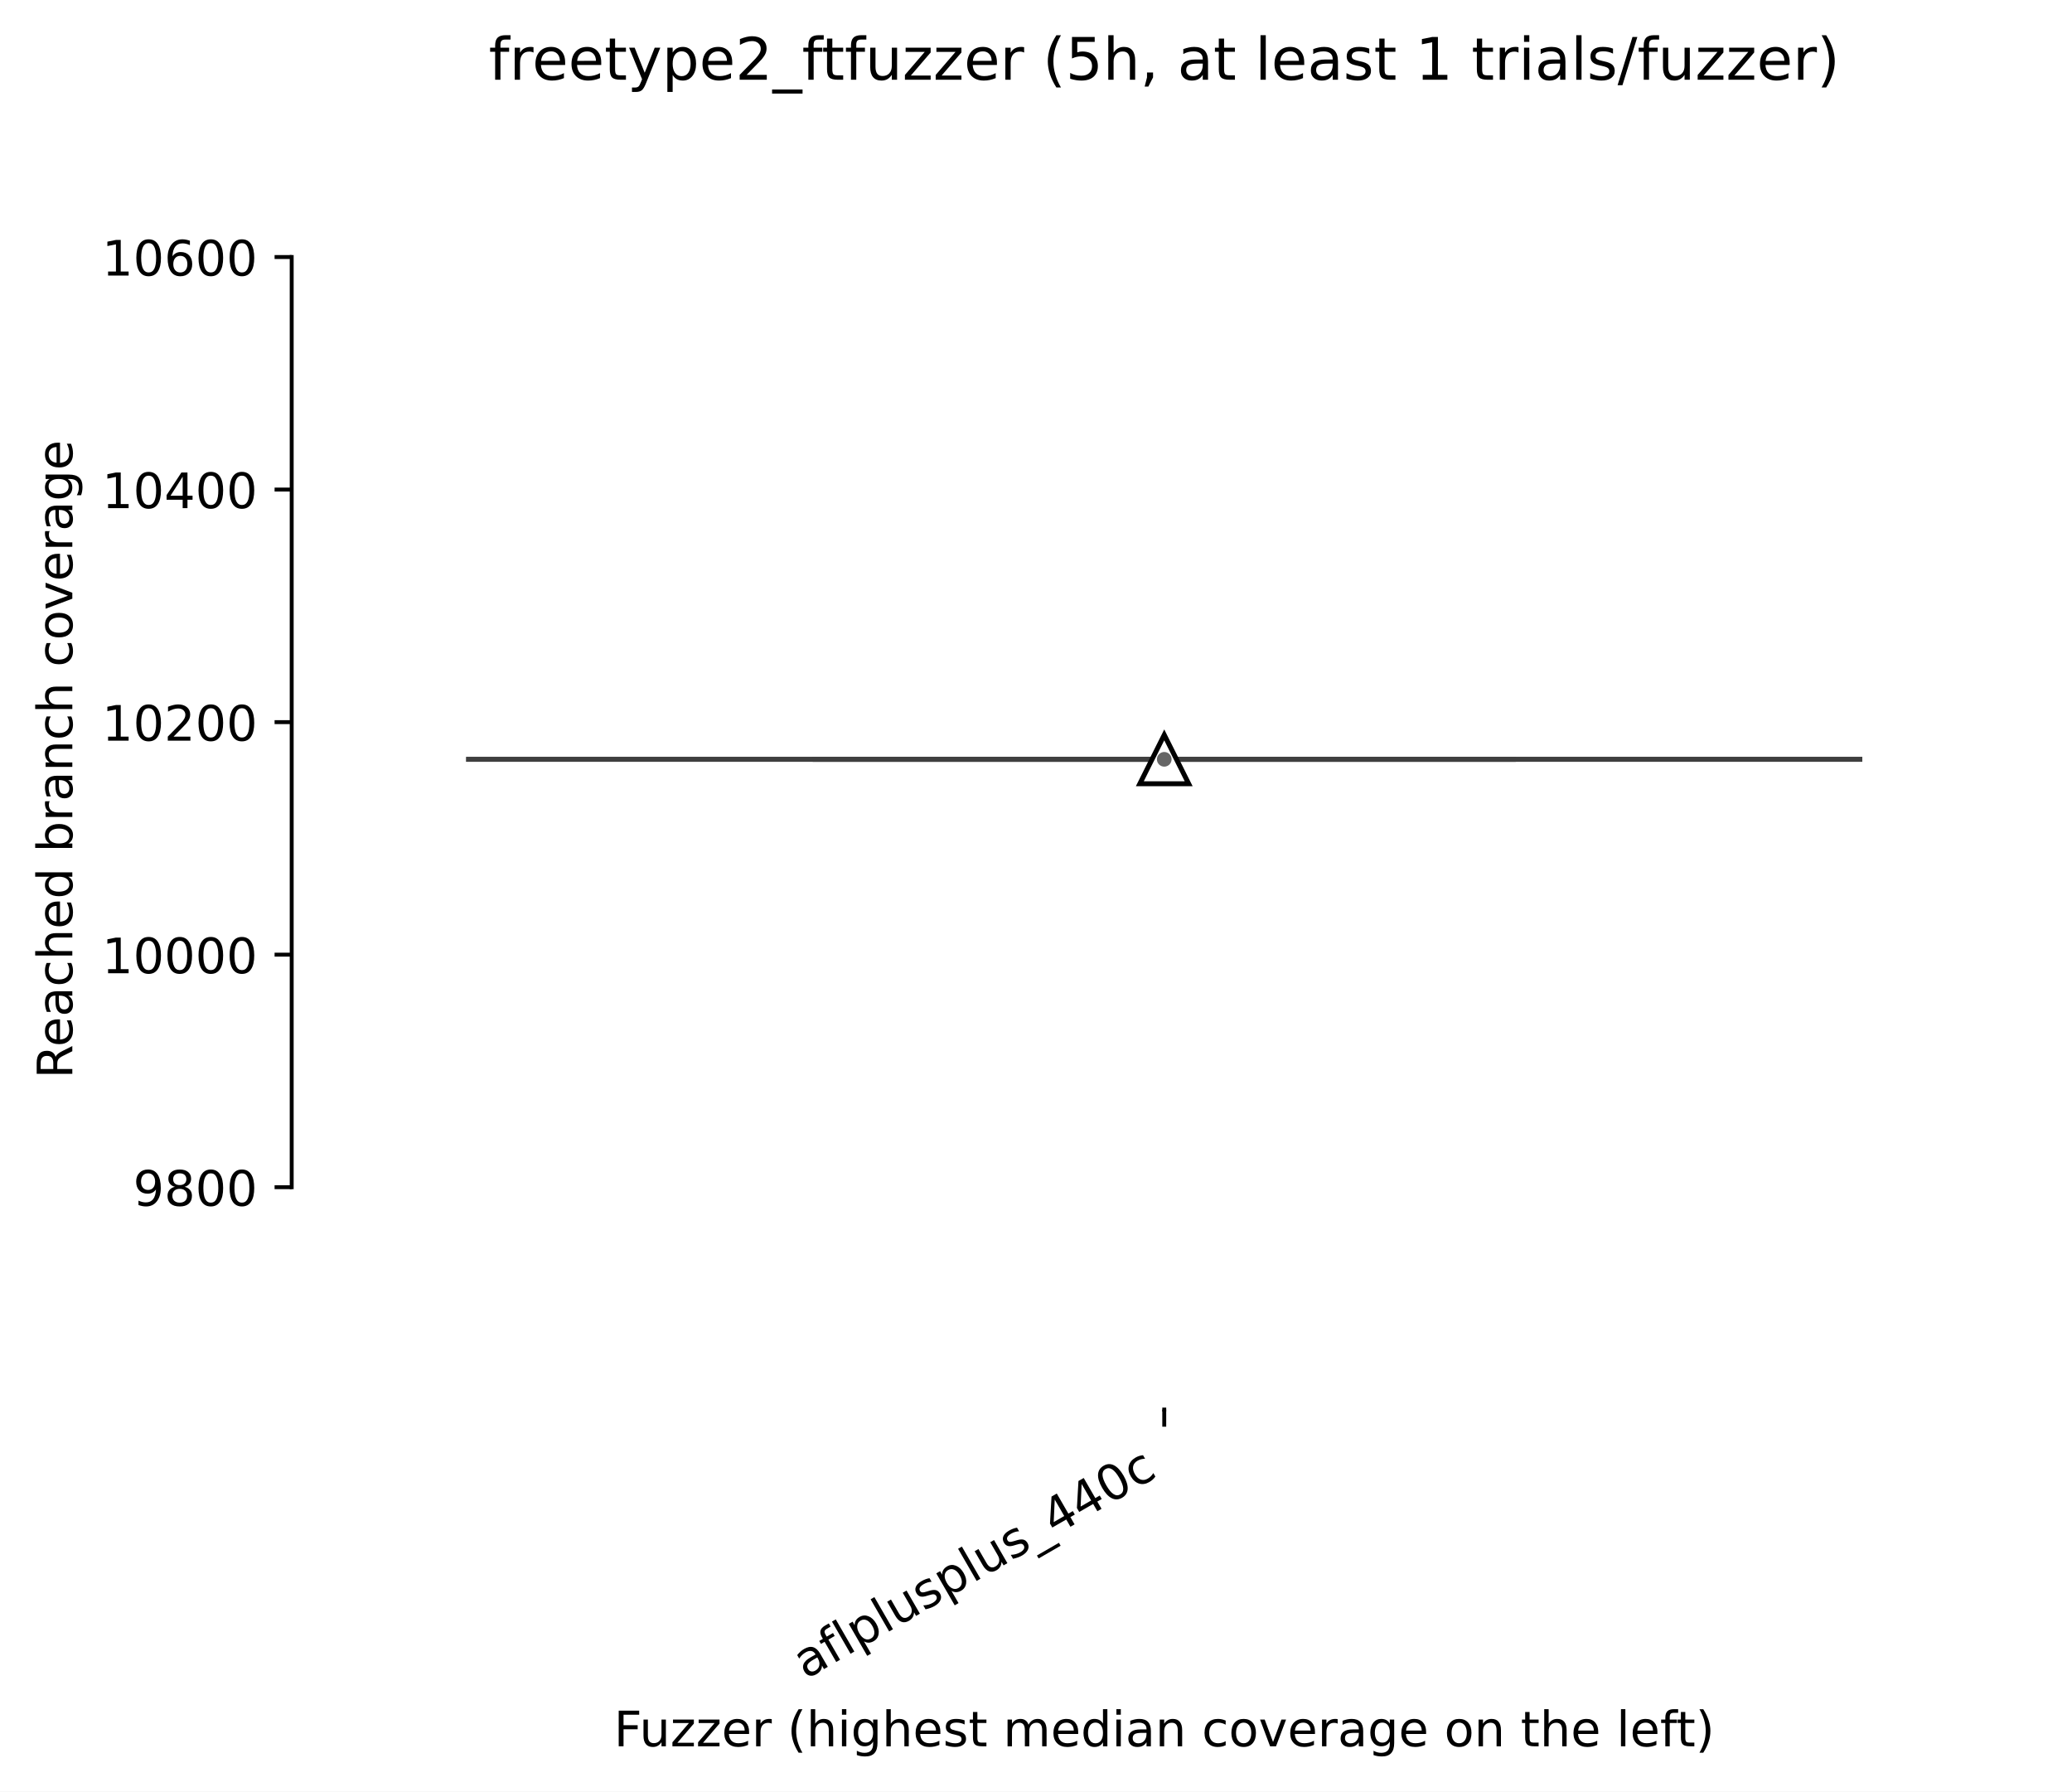
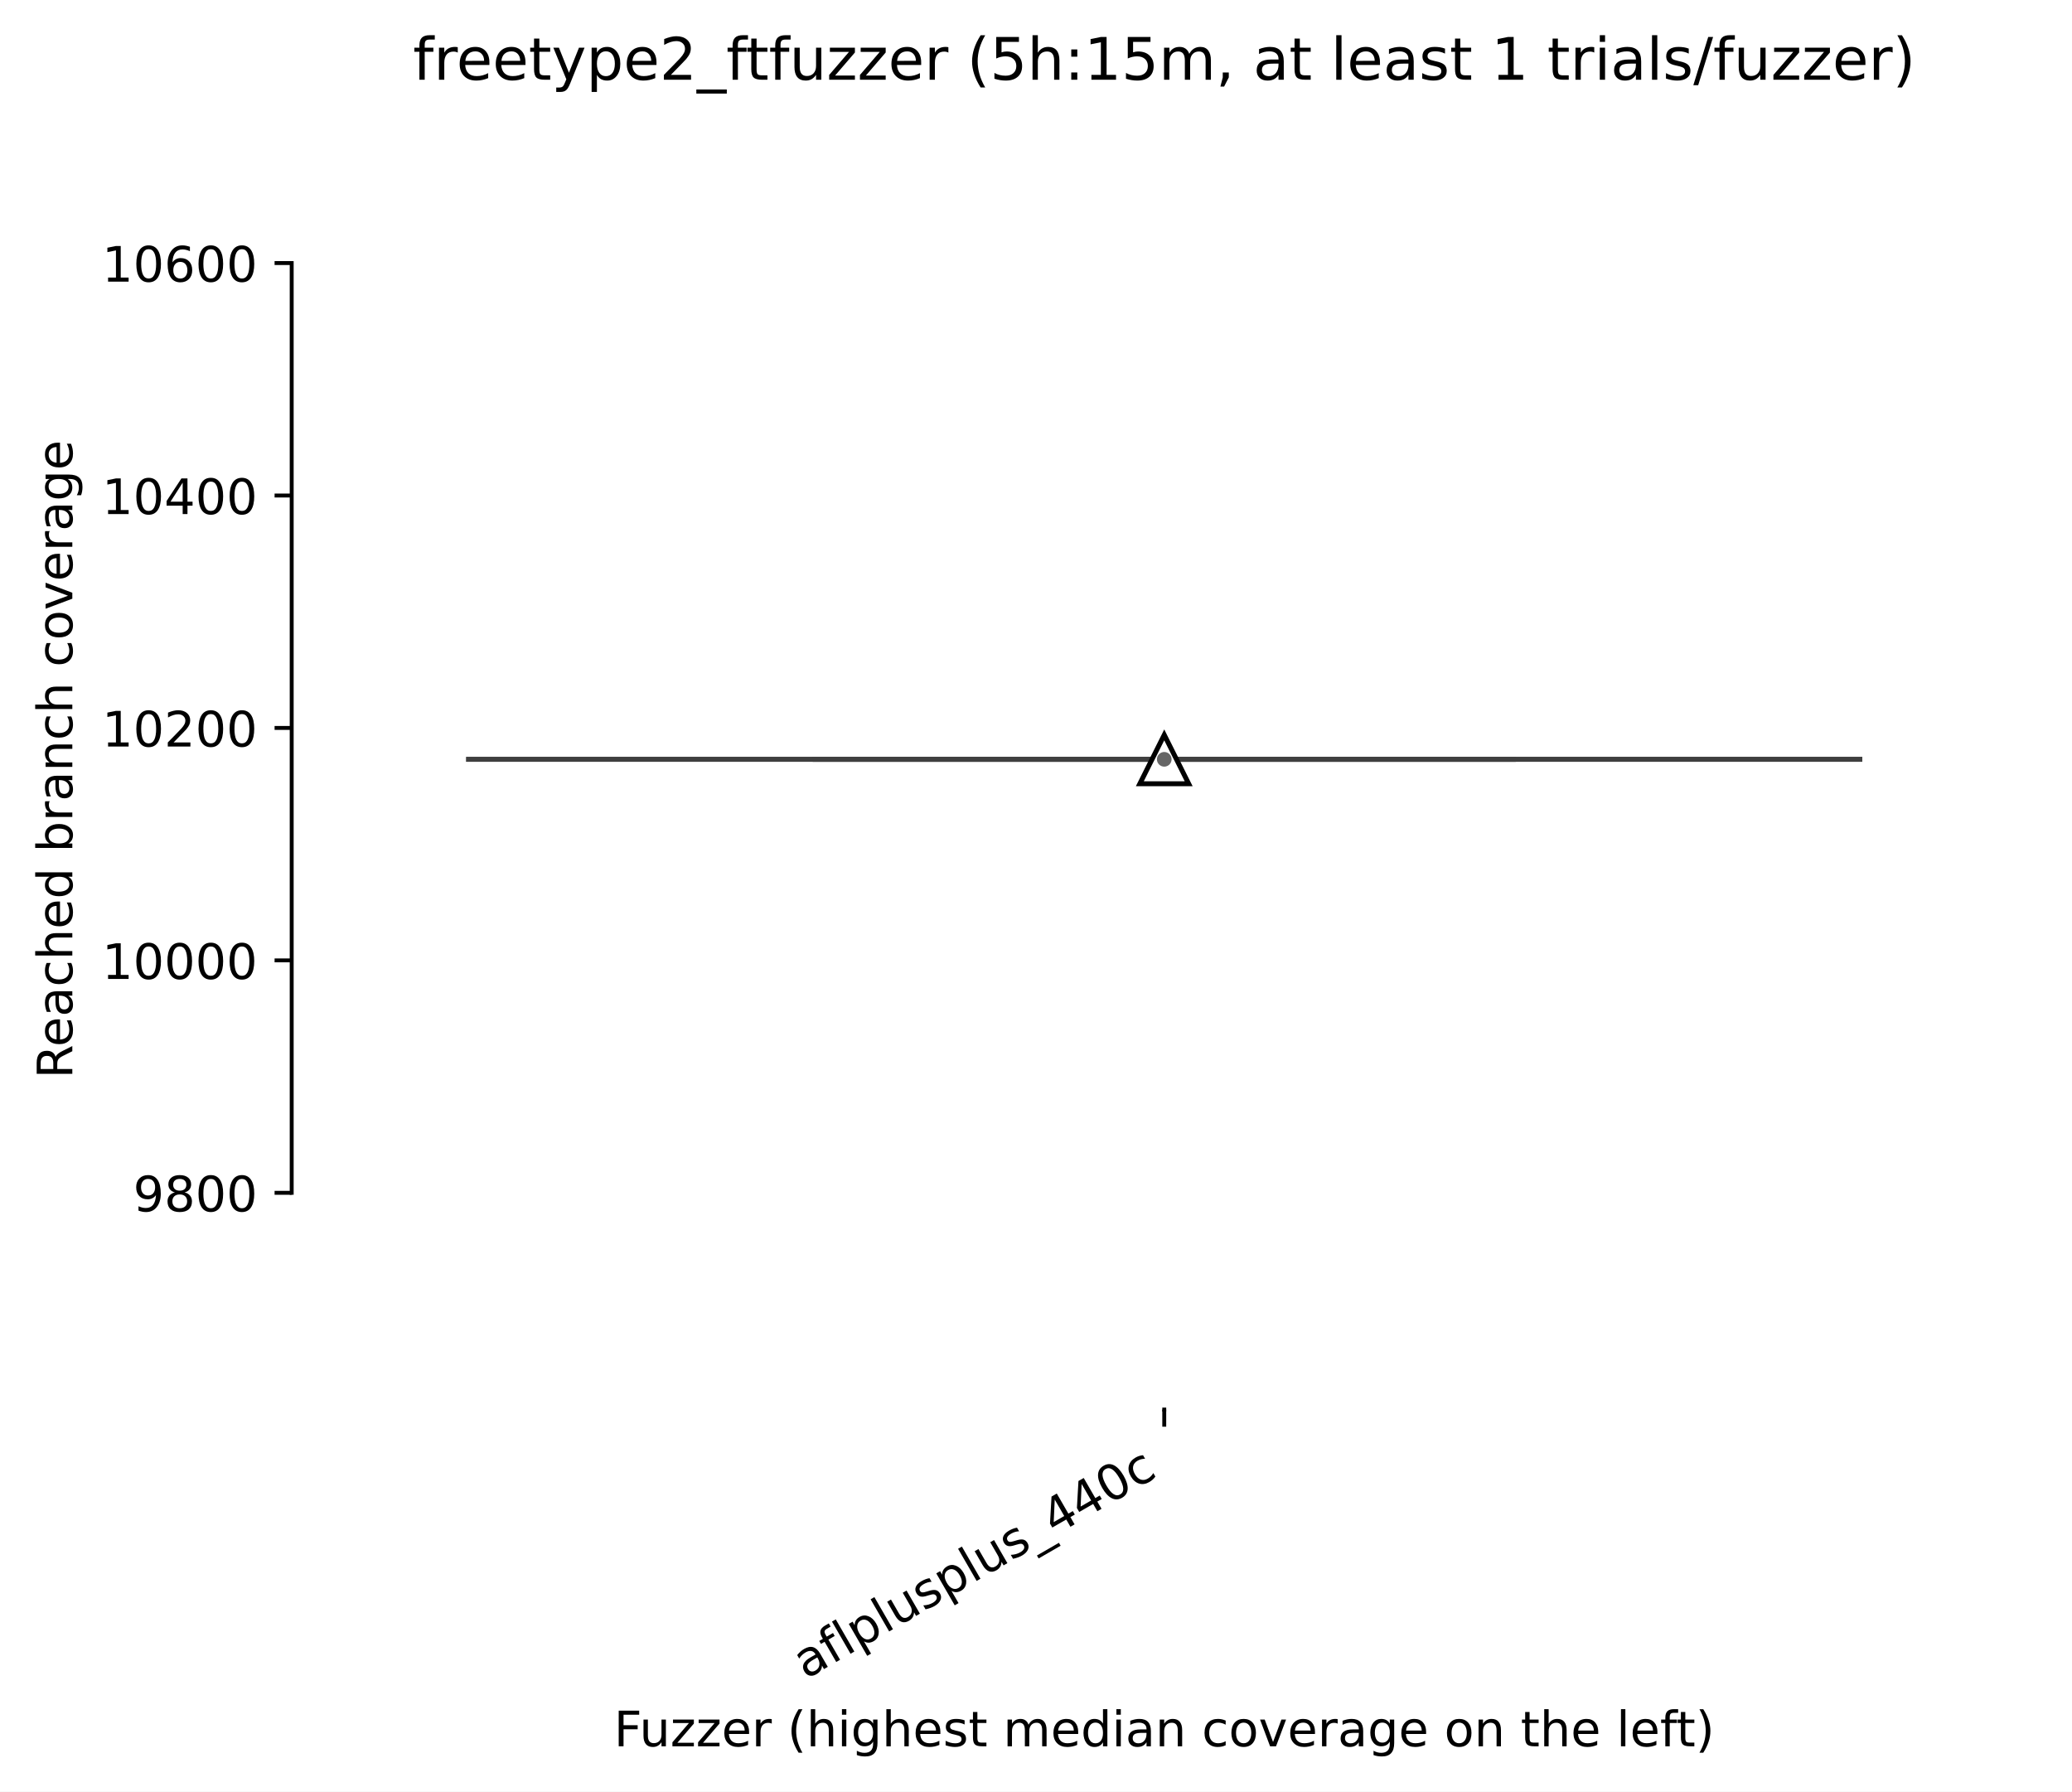
<svg xmlns="http://www.w3.org/2000/svg" xmlns:xlink="http://www.w3.org/1999/xlink" width="424.011pt" height="366.61pt" viewBox="0 0 424.011 366.61" version="1.1">
  <defs>
    <style type="text/css">*{stroke-linejoin: round; stroke-linecap: butt}</style>
  </defs>
  <g id="figure_1">
    <g id="patch_1">
      <path d="M 0 366.61  L 424.011 366.61  L 424.011 -0  L 0 -0  z " style="fill: #ffffff" />
    </g>
    <g id="axes_1">
      <g id="patch_2">
        <path d="M 59.691 288.43  L 416.811 288.43  L 416.811 22.318  L 59.691 22.318  z " style="fill: #ffffff" />
      </g>
      <g id="matplotlib.axis_1">
        <g id="xtick_1">
          <g id="line2d_1">
            <defs>
-               <path id="m7570173cde" d="M 0 0  L 0 3.5  " style="stroke: #000000; stroke-width: 0.8" />
+               <path id="mc08993c7cc" d="M 0 0  L 0 3.5  " style="stroke: #000000; stroke-width: 0.8" />
            </defs>
            <g>
-               <use xlink:href="#m7570173cde" x="238.251" y="288.43" style="stroke: #000000; stroke-width: 0.8" />
+               <use xlink:href="#mc08993c7cc" x="238.251" y="288.43" style="stroke: #000000; stroke-width: 0.8" />
            </g>
          </g>
          <g id="text_1">
            <g transform="translate(164.8804 343.6903) rotate(-30) scale(0.1 -0.1)">
              <defs>
                <path id="DejaVuSans-61" d="M 2194 1759  Q 1497 1759 1228 1600  Q 959 1441 959 1056  Q 959 750 1161 570  Q 1363 391 1709 391  Q 2188 391 2477 730  Q 2766 1069 2766 1631  L 2766 1759  L 2194 1759  z M 3341 1997  L 3341 0  L 2766 0  L 2766 531  Q 2569 213 2275 61  Q 1981 -91 1556 -91  Q 1019 -91 701 211  Q 384 513 384 1019  Q 384 1609 779 1909  Q 1175 2209 1959 2209  L 2766 2209  L 2766 2266  Q 2766 2663 2505 2880  Q 2244 3097 1772 3097  Q 1472 3097 1187 3025  Q 903 2953 641 2809  L 641 3341  Q 956 3463 1253 3523  Q 1550 3584 1831 3584  Q 2591 3584 2966 3190  Q 3341 2797 3341 1997  z " transform="scale(0.015625)" />
                <path id="DejaVuSans-66" d="M 2375 4863  L 2375 4384  L 1825 4384  Q 1516 4384 1395 4259  Q 1275 4134 1275 3809  L 1275 3500  L 2222 3500  L 2222 3053  L 1275 3053  L 1275 0  L 697 0  L 697 3053  L 147 3053  L 147 3500  L 697 3500  L 697 3744  Q 697 4328 969 4595  Q 1241 4863 1831 4863  L 2375 4863  z " transform="scale(0.015625)" />
                <path id="DejaVuSans-6c" d="M 603 4863  L 1178 4863  L 1178 0  L 603 0  L 603 4863  z " transform="scale(0.015625)" />
                <path id="DejaVuSans-70" d="M 1159 525  L 1159 -1331  L 581 -1331  L 581 3500  L 1159 3500  L 1159 2969  Q 1341 3281 1617 3432  Q 1894 3584 2278 3584  Q 2916 3584 3314 3078  Q 3713 2572 3713 1747  Q 3713 922 3314 415  Q 2916 -91 2278 -91  Q 1894 -91 1617 61  Q 1341 213 1159 525  z M 3116 1747  Q 3116 2381 2855 2742  Q 2594 3103 2138 3103  Q 1681 3103 1420 2742  Q 1159 2381 1159 1747  Q 1159 1113 1420 752  Q 1681 391 2138 391  Q 2594 391 2855 752  Q 3116 1113 3116 1747  z " transform="scale(0.015625)" />
                <path id="DejaVuSans-75" d="M 544 1381  L 544 3500  L 1119 3500  L 1119 1403  Q 1119 906 1312 657  Q 1506 409 1894 409  Q 2359 409 2629 706  Q 2900 1003 2900 1516  L 2900 3500  L 3475 3500  L 3475 0  L 2900 0  L 2900 538  Q 2691 219 2414 64  Q 2138 -91 1772 -91  Q 1169 -91 856 284  Q 544 659 544 1381  z M 1991 3584  L 1991 3584  z " transform="scale(0.015625)" />
                <path id="DejaVuSans-73" d="M 2834 3397  L 2834 2853  Q 2591 2978 2328 3040  Q 2066 3103 1784 3103  Q 1356 3103 1142 2972  Q 928 2841 928 2578  Q 928 2378 1081 2264  Q 1234 2150 1697 2047  L 1894 2003  Q 2506 1872 2764 1633  Q 3022 1394 3022 966  Q 3022 478 2636 193  Q 2250 -91 1575 -91  Q 1294 -91 989 -36  Q 684 19 347 128  L 347 722  Q 666 556 975 473  Q 1284 391 1588 391  Q 1994 391 2212 530  Q 2431 669 2431 922  Q 2431 1156 2273 1281  Q 2116 1406 1581 1522  L 1381 1569  Q 847 1681 609 1914  Q 372 2147 372 2553  Q 372 3047 722 3315  Q 1072 3584 1716 3584  Q 2034 3584 2315 3537  Q 2597 3491 2834 3397  z " transform="scale(0.015625)" />
                <path id="DejaVuSans-5f" d="M 3263 -1063  L 3263 -1509  L -63 -1509  L -63 -1063  L 3263 -1063  z " transform="scale(0.015625)" />
                <path id="DejaVuSans-34" d="M 2419 4116  L 825 1625  L 2419 1625  L 2419 4116  z M 2253 4666  L 3047 4666  L 3047 1625  L 3713 1625  L 3713 1100  L 3047 1100  L 3047 0  L 2419 0  L 2419 1100  L 313 1100  L 313 1709  L 2253 4666  z " transform="scale(0.015625)" />
                <path id="DejaVuSans-30" d="M 2034 4250  Q 1547 4250 1301 3770  Q 1056 3291 1056 2328  Q 1056 1369 1301 889  Q 1547 409 2034 409  Q 2525 409 2770 889  Q 3016 1369 3016 2328  Q 3016 3291 2770 3770  Q 2525 4250 2034 4250  z M 2034 4750  Q 2819 4750 3233 4129  Q 3647 3509 3647 2328  Q 3647 1150 3233 529  Q 2819 -91 2034 -91  Q 1250 -91 836 529  Q 422 1150 422 2328  Q 422 3509 836 4129  Q 1250 4750 2034 4750  z " transform="scale(0.015625)" />
                <path id="DejaVuSans-63" d="M 3122 3366  L 3122 2828  Q 2878 2963 2633 3030  Q 2388 3097 2138 3097  Q 1578 3097 1268 2742  Q 959 2388 959 1747  Q 959 1106 1268 751  Q 1578 397 2138 397  Q 2388 397 2633 464  Q 2878 531 3122 666  L 3122 134  Q 2881 22 2623 -34  Q 2366 -91 2075 -91  Q 1284 -91 818 406  Q 353 903 353 1747  Q 353 2603 823 3093  Q 1294 3584 2113 3584  Q 2378 3584 2631 3529  Q 2884 3475 3122 3366  z " transform="scale(0.015625)" />
              </defs>
              <use xlink:href="#DejaVuSans-61" />
              <use xlink:href="#DejaVuSans-66" transform="translate(61.2793 0)" />
              <use xlink:href="#DejaVuSans-6c" transform="translate(96.48438 0)" />
              <use xlink:href="#DejaVuSans-70" transform="translate(124.2676 0)" />
              <use xlink:href="#DejaVuSans-6c" transform="translate(187.7441 0)" />
              <use xlink:href="#DejaVuSans-75" transform="translate(215.5273 0)" />
              <use xlink:href="#DejaVuSans-73" transform="translate(278.9062 0)" />
              <use xlink:href="#DejaVuSans-70" transform="translate(331.0059 0)" />
              <use xlink:href="#DejaVuSans-6c" transform="translate(394.4824 0)" />
              <use xlink:href="#DejaVuSans-75" transform="translate(422.2656 0)" />
              <use xlink:href="#DejaVuSans-73" transform="translate(485.6445 0)" />
              <use xlink:href="#DejaVuSans-5f" transform="translate(537.7441 0)" />
              <use xlink:href="#DejaVuSans-34" transform="translate(587.7441 0)" />
              <use xlink:href="#DejaVuSans-34" transform="translate(651.3672 0)" />
              <use xlink:href="#DejaVuSans-30" transform="translate(714.9902 0)" />
              <use xlink:href="#DejaVuSans-63" transform="translate(778.6133 0)" />
            </g>
          </g>
        </g>
        <g id="text_2">
          <g transform="translate(125.6327 357.3306) scale(0.1 -0.1)">
            <defs>
              <path id="DejaVuSans-46" d="M 628 4666  L 3309 4666  L 3309 4134  L 1259 4134  L 1259 2759  L 3109 2759  L 3109 2228  L 1259 2228  L 1259 0  L 628 0  L 628 4666  z " transform="scale(0.015625)" />
              <path id="DejaVuSans-7a" d="M 353 3500  L 3084 3500  L 3084 2975  L 922 459  L 3084 459  L 3084 0  L 275 0  L 275 525  L 2438 3041  L 353 3041  L 353 3500  z " transform="scale(0.015625)" />
              <path id="DejaVuSans-65" d="M 3597 1894  L 3597 1613  L 953 1613  Q 991 1019 1311 708  Q 1631 397 2203 397  Q 2534 397 2845 478  Q 3156 559 3463 722  L 3463 178  Q 3153 47 2828 -22  Q 2503 -91 2169 -91  Q 1331 -91 842 396  Q 353 884 353 1716  Q 353 2575 817 3079  Q 1281 3584 2069 3584  Q 2775 3584 3186 3129  Q 3597 2675 3597 1894  z M 3022 2063  Q 3016 2534 2758 2815  Q 2500 3097 2075 3097  Q 1594 3097 1305 2825  Q 1016 2553 972 2059  L 3022 2063  z " transform="scale(0.015625)" />
              <path id="DejaVuSans-72" d="M 2631 2963  Q 2534 3019 2420 3045  Q 2306 3072 2169 3072  Q 1681 3072 1420 2755  Q 1159 2438 1159 1844  L 1159 0  L 581 0  L 581 3500  L 1159 3500  L 1159 2956  Q 1341 3275 1631 3429  Q 1922 3584 2338 3584  Q 2397 3584 2469 3576  Q 2541 3569 2628 3553  L 2631 2963  z " transform="scale(0.015625)" />
              <path id="DejaVuSans-20" transform="scale(0.015625)" />
              <path id="DejaVuSans-28" d="M 1984 4856  Q 1566 4138 1362 3434  Q 1159 2731 1159 2009  Q 1159 1288 1364 580  Q 1569 -128 1984 -844  L 1484 -844  Q 1016 -109 783 600  Q 550 1309 550 2009  Q 550 2706 781 3412  Q 1013 4119 1484 4856  L 1984 4856  z " transform="scale(0.015625)" />
              <path id="DejaVuSans-68" d="M 3513 2113  L 3513 0  L 2938 0  L 2938 2094  Q 2938 2591 2744 2837  Q 2550 3084 2163 3084  Q 1697 3084 1428 2787  Q 1159 2491 1159 1978  L 1159 0  L 581 0  L 581 4863  L 1159 4863  L 1159 2956  Q 1366 3272 1645 3428  Q 1925 3584 2291 3584  Q 2894 3584 3203 3211  Q 3513 2838 3513 2113  z " transform="scale(0.015625)" />
              <path id="DejaVuSans-69" d="M 603 3500  L 1178 3500  L 1178 0  L 603 0  L 603 3500  z M 603 4863  L 1178 4863  L 1178 4134  L 603 4134  L 603 4863  z " transform="scale(0.015625)" />
              <path id="DejaVuSans-67" d="M 2906 1791  Q 2906 2416 2648 2759  Q 2391 3103 1925 3103  Q 1463 3103 1205 2759  Q 947 2416 947 1791  Q 947 1169 1205 825  Q 1463 481 1925 481  Q 2391 481 2648 825  Q 2906 1169 2906 1791  z M 3481 434  Q 3481 -459 3084 -895  Q 2688 -1331 1869 -1331  Q 1566 -1331 1297 -1286  Q 1028 -1241 775 -1147  L 775 -588  Q 1028 -725 1275 -790  Q 1522 -856 1778 -856  Q 2344 -856 2625 -561  Q 2906 -266 2906 331  L 2906 616  Q 2728 306 2450 153  Q 2172 0 1784 0  Q 1141 0 747 490  Q 353 981 353 1791  Q 353 2603 747 3093  Q 1141 3584 1784 3584  Q 2172 3584 2450 3431  Q 2728 3278 2906 2969  L 2906 3500  L 3481 3500  L 3481 434  z " transform="scale(0.015625)" />
              <path id="DejaVuSans-74" d="M 1172 4494  L 1172 3500  L 2356 3500  L 2356 3053  L 1172 3053  L 1172 1153  Q 1172 725 1289 603  Q 1406 481 1766 481  L 2356 481  L 2356 0  L 1766 0  Q 1100 0 847 248  Q 594 497 594 1153  L 594 3053  L 172 3053  L 172 3500  L 594 3500  L 594 4494  L 1172 4494  z " transform="scale(0.015625)" />
              <path id="DejaVuSans-6d" d="M 3328 2828  Q 3544 3216 3844 3400  Q 4144 3584 4550 3584  Q 5097 3584 5394 3201  Q 5691 2819 5691 2113  L 5691 0  L 5113 0  L 5113 2094  Q 5113 2597 4934 2840  Q 4756 3084 4391 3084  Q 3944 3084 3684 2787  Q 3425 2491 3425 1978  L 3425 0  L 2847 0  L 2847 2094  Q 2847 2600 2669 2842  Q 2491 3084 2119 3084  Q 1678 3084 1418 2786  Q 1159 2488 1159 1978  L 1159 0  L 581 0  L 581 3500  L 1159 3500  L 1159 2956  Q 1356 3278 1631 3431  Q 1906 3584 2284 3584  Q 2666 3584 2933 3390  Q 3200 3197 3328 2828  z " transform="scale(0.015625)" />
              <path id="DejaVuSans-64" d="M 2906 2969  L 2906 4863  L 3481 4863  L 3481 0  L 2906 0  L 2906 525  Q 2725 213 2448 61  Q 2172 -91 1784 -91  Q 1150 -91 751 415  Q 353 922 353 1747  Q 353 2572 751 3078  Q 1150 3584 1784 3584  Q 2172 3584 2448 3432  Q 2725 3281 2906 2969  z M 947 1747  Q 947 1113 1208 752  Q 1469 391 1925 391  Q 2381 391 2643 752  Q 2906 1113 2906 1747  Q 2906 2381 2643 2742  Q 2381 3103 1925 3103  Q 1469 3103 1208 2742  Q 947 2381 947 1747  z " transform="scale(0.015625)" />
              <path id="DejaVuSans-6e" d="M 3513 2113  L 3513 0  L 2938 0  L 2938 2094  Q 2938 2591 2744 2837  Q 2550 3084 2163 3084  Q 1697 3084 1428 2787  Q 1159 2491 1159 1978  L 1159 0  L 581 0  L 581 3500  L 1159 3500  L 1159 2956  Q 1366 3272 1645 3428  Q 1925 3584 2291 3584  Q 2894 3584 3203 3211  Q 3513 2838 3513 2113  z " transform="scale(0.015625)" />
              <path id="DejaVuSans-6f" d="M 1959 3097  Q 1497 3097 1228 2736  Q 959 2375 959 1747  Q 959 1119 1226 758  Q 1494 397 1959 397  Q 2419 397 2687 759  Q 2956 1122 2956 1747  Q 2956 2369 2687 2733  Q 2419 3097 1959 3097  z M 1959 3584  Q 2709 3584 3137 3096  Q 3566 2609 3566 1747  Q 3566 888 3137 398  Q 2709 -91 1959 -91  Q 1206 -91 779 398  Q 353 888 353 1747  Q 353 2609 779 3096  Q 1206 3584 1959 3584  z " transform="scale(0.015625)" />
              <path id="DejaVuSans-76" d="M 191 3500  L 800 3500  L 1894 563  L 2988 3500  L 3597 3500  L 2284 0  L 1503 0  L 191 3500  z " transform="scale(0.015625)" />
              <path id="DejaVuSans-29" d="M 513 4856  L 1013 4856  Q 1481 4119 1714 3412  Q 1947 2706 1947 2009  Q 1947 1309 1714 600  Q 1481 -109 1013 -844  L 513 -844  Q 928 -128 1133 580  Q 1338 1288 1338 2009  Q 1338 2731 1133 3434  Q 928 4138 513 4856  z " transform="scale(0.015625)" />
            </defs>
            <use xlink:href="#DejaVuSans-46" />
            <use xlink:href="#DejaVuSans-75" transform="translate(52.01953 0)" />
            <use xlink:href="#DejaVuSans-7a" transform="translate(115.3984 0)" />
            <use xlink:href="#DejaVuSans-7a" transform="translate(167.8887 0)" />
            <use xlink:href="#DejaVuSans-65" transform="translate(220.3789 0)" />
            <use xlink:href="#DejaVuSans-72" transform="translate(281.9023 0)" />
            <use xlink:href="#DejaVuSans-20" transform="translate(323.0156 0)" />
            <use xlink:href="#DejaVuSans-28" transform="translate(354.8027 0)" />
            <use xlink:href="#DejaVuSans-68" transform="translate(393.8164 0)" />
            <use xlink:href="#DejaVuSans-69" transform="translate(457.1953 0)" />
            <use xlink:href="#DejaVuSans-67" transform="translate(484.9785 0)" />
            <use xlink:href="#DejaVuSans-68" transform="translate(548.4551 0)" />
            <use xlink:href="#DejaVuSans-65" transform="translate(611.834 0)" />
            <use xlink:href="#DejaVuSans-73" transform="translate(673.3574 0)" />
            <use xlink:href="#DejaVuSans-74" transform="translate(725.457 0)" />
            <use xlink:href="#DejaVuSans-20" transform="translate(764.666 0)" />
            <use xlink:href="#DejaVuSans-6d" transform="translate(796.4531 0)" />
            <use xlink:href="#DejaVuSans-65" transform="translate(893.8652 0)" />
            <use xlink:href="#DejaVuSans-64" transform="translate(955.3887 0)" />
            <use xlink:href="#DejaVuSans-69" transform="translate(1018.865 0)" />
            <use xlink:href="#DejaVuSans-61" transform="translate(1046.648 0)" />
            <use xlink:href="#DejaVuSans-6e" transform="translate(1107.928 0)" />
            <use xlink:href="#DejaVuSans-20" transform="translate(1171.307 0)" />
            <use xlink:href="#DejaVuSans-63" transform="translate(1203.094 0)" />
            <use xlink:href="#DejaVuSans-6f" transform="translate(1258.074 0)" />
            <use xlink:href="#DejaVuSans-76" transform="translate(1319.256 0)" />
            <use xlink:href="#DejaVuSans-65" transform="translate(1378.436 0)" />
            <use xlink:href="#DejaVuSans-72" transform="translate(1439.959 0)" />
            <use xlink:href="#DejaVuSans-61" transform="translate(1481.072 0)" />
            <use xlink:href="#DejaVuSans-67" transform="translate(1542.352 0)" />
            <use xlink:href="#DejaVuSans-65" transform="translate(1605.828 0)" />
            <use xlink:href="#DejaVuSans-20" transform="translate(1667.352 0)" />
            <use xlink:href="#DejaVuSans-6f" transform="translate(1699.139 0)" />
            <use xlink:href="#DejaVuSans-6e" transform="translate(1760.32 0)" />
            <use xlink:href="#DejaVuSans-20" transform="translate(1823.699 0)" />
            <use xlink:href="#DejaVuSans-74" transform="translate(1855.486 0)" />
            <use xlink:href="#DejaVuSans-68" transform="translate(1894.695 0)" />
            <use xlink:href="#DejaVuSans-65" transform="translate(1958.074 0)" />
            <use xlink:href="#DejaVuSans-20" transform="translate(2019.598 0)" />
            <use xlink:href="#DejaVuSans-6c" transform="translate(2051.385 0)" />
            <use xlink:href="#DejaVuSans-65" transform="translate(2079.168 0)" />
            <use xlink:href="#DejaVuSans-66" transform="translate(2140.691 0)" />
            <use xlink:href="#DejaVuSans-74" transform="translate(2174.146 0)" />
            <use xlink:href="#DejaVuSans-29" transform="translate(2213.355 0)" />
          </g>
        </g>
      </g>
      <g id="matplotlib.axis_2">
        <g id="ytick_1">
          <g id="line2d_2">
            <defs>
-               <path id="m35036c1832" d="M 0 0  L -3.5 0  " style="stroke: #000000; stroke-width: 0.8" />
+               <path id="mf475a9d5f5" d="M 0 0  L -3.5 0  " style="stroke: #000000; stroke-width: 0.8" />
            </defs>
            <g>
-               <use xlink:href="#m35036c1832" x="59.691" y="242.93" style="stroke: #000000; stroke-width: 0.8" />
+               <use xlink:href="#mf475a9d5f5" x="59.691" y="244.076" style="stroke: #000000; stroke-width: 0.8" />
            </g>
          </g>
          <g id="text_3">
-             <g transform="translate(27.24063 246.729) scale(0.1 -0.1)">
+             <g transform="translate(27.24063 247.875) scale(0.1 -0.1)">
              <defs>
                <path id="DejaVuSans-39" d="M 703 97  L 703 672  Q 941 559 1184 500  Q 1428 441 1663 441  Q 2288 441 2617 861  Q 2947 1281 2994 2138  Q 2813 1869 2534 1725  Q 2256 1581 1919 1581  Q 1219 1581 811 2004  Q 403 2428 403 3163  Q 403 3881 828 4315  Q 1253 4750 1959 4750  Q 2769 4750 3195 4129  Q 3622 3509 3622 2328  Q 3622 1225 3098 567  Q 2575 -91 1691 -91  Q 1453 -91 1209 -44  Q 966 3 703 97  z M 1959 2075  Q 2384 2075 2632 2365  Q 2881 2656 2881 3163  Q 2881 3666 2632 3958  Q 2384 4250 1959 4250  Q 1534 4250 1286 3958  Q 1038 3666 1038 3163  Q 1038 2656 1286 2365  Q 1534 2075 1959 2075  z " transform="scale(0.015625)" />
                <path id="DejaVuSans-38" d="M 2034 2216  Q 1584 2216 1326 1975  Q 1069 1734 1069 1313  Q 1069 891 1326 650  Q 1584 409 2034 409  Q 2484 409 2743 651  Q 3003 894 3003 1313  Q 3003 1734 2745 1975  Q 2488 2216 2034 2216  z M 1403 2484  Q 997 2584 770 2862  Q 544 3141 544 3541  Q 544 4100 942 4425  Q 1341 4750 2034 4750  Q 2731 4750 3128 4425  Q 3525 4100 3525 3541  Q 3525 3141 3298 2862  Q 3072 2584 2669 2484  Q 3125 2378 3379 2068  Q 3634 1759 3634 1313  Q 3634 634 3220 271  Q 2806 -91 2034 -91  Q 1263 -91 848 271  Q 434 634 434 1313  Q 434 1759 690 2068  Q 947 2378 1403 2484  z M 1172 3481  Q 1172 3119 1398 2916  Q 1625 2713 2034 2713  Q 2441 2713 2670 2916  Q 2900 3119 2900 3481  Q 2900 3844 2670 4047  Q 2441 4250 2034 4250  Q 1625 4250 1398 4047  Q 1172 3844 1172 3481  z " transform="scale(0.015625)" />
              </defs>
              <use xlink:href="#DejaVuSans-39" />
              <use xlink:href="#DejaVuSans-38" transform="translate(63.62305 0)" />
              <use xlink:href="#DejaVuSans-30" transform="translate(127.2461 0)" />
              <use xlink:href="#DejaVuSans-30" transform="translate(190.8691 0)" />
            </g>
          </g>
        </g>
        <g id="ytick_2">
          <g id="line2d_3">
            <g>
-               <use xlink:href="#m35036c1832" x="59.691" y="195.345" style="stroke: #000000; stroke-width: 0.8" />
+               <use xlink:href="#mf475a9d5f5" x="59.691" y="196.515" style="stroke: #000000; stroke-width: 0.8" />
            </g>
          </g>
          <g id="text_4">
-             <g transform="translate(20.87813 199.1444) scale(0.1 -0.1)">
+             <g transform="translate(20.87813 200.3138) scale(0.1 -0.1)">
              <defs>
                <path id="DejaVuSans-31" d="M 794 531  L 1825 531  L 1825 4091  L 703 3866  L 703 4441  L 1819 4666  L 2450 4666  L 2450 531  L 3481 531  L 3481 0  L 794 0  L 794 531  z " transform="scale(0.015625)" />
              </defs>
              <use xlink:href="#DejaVuSans-31" />
              <use xlink:href="#DejaVuSans-30" transform="translate(63.62305 0)" />
              <use xlink:href="#DejaVuSans-30" transform="translate(127.2461 0)" />
              <use xlink:href="#DejaVuSans-30" transform="translate(190.8691 0)" />
              <use xlink:href="#DejaVuSans-30" transform="translate(254.4922 0)" />
            </g>
          </g>
        </g>
        <g id="ytick_3">
          <g id="line2d_4">
            <g>
-               <use xlink:href="#m35036c1832" x="59.691" y="147.761" style="stroke: #000000; stroke-width: 0.8" />
+               <use xlink:href="#mf475a9d5f5" x="59.691" y="148.953" style="stroke: #000000; stroke-width: 0.8" />
            </g>
          </g>
          <g id="text_5">
-             <g transform="translate(20.87813 151.5598) scale(0.1 -0.1)">
+             <g transform="translate(20.87813 152.7526) scale(0.1 -0.1)">
              <defs>
                <path id="DejaVuSans-32" d="M 1228 531  L 3431 531  L 3431 0  L 469 0  L 469 531  Q 828 903 1448 1529  Q 2069 2156 2228 2338  Q 2531 2678 2651 2914  Q 2772 3150 2772 3378  Q 2772 3750 2511 3984  Q 2250 4219 1831 4219  Q 1534 4219 1204 4116  Q 875 4013 500 3803  L 500 4441  Q 881 4594 1212 4672  Q 1544 4750 1819 4750  Q 2544 4750 2975 4387  Q 3406 4025 3406 3419  Q 3406 3131 3298 2873  Q 3191 2616 2906 2266  Q 2828 2175 2409 1742  Q 1991 1309 1228 531  z " transform="scale(0.015625)" />
              </defs>
              <use xlink:href="#DejaVuSans-31" />
              <use xlink:href="#DejaVuSans-30" transform="translate(63.62305 0)" />
              <use xlink:href="#DejaVuSans-32" transform="translate(127.2461 0)" />
              <use xlink:href="#DejaVuSans-30" transform="translate(190.8691 0)" />
              <use xlink:href="#DejaVuSans-30" transform="translate(254.4922 0)" />
            </g>
          </g>
        </g>
        <g id="ytick_4">
          <g id="line2d_5">
            <g>
-               <use xlink:href="#m35036c1832" x="59.691" y="100.176" style="stroke: #000000; stroke-width: 0.8" />
+               <use xlink:href="#mf475a9d5f5" x="59.691" y="101.392" style="stroke: #000000; stroke-width: 0.8" />
            </g>
          </g>
          <g id="text_6">
-             <g transform="translate(20.87813 103.9752) scale(0.1 -0.1)">
+             <g transform="translate(20.87813 105.1914) scale(0.1 -0.1)">
              <use xlink:href="#DejaVuSans-31" />
              <use xlink:href="#DejaVuSans-30" transform="translate(63.62305 0)" />
              <use xlink:href="#DejaVuSans-34" transform="translate(127.2461 0)" />
              <use xlink:href="#DejaVuSans-30" transform="translate(190.8691 0)" />
              <use xlink:href="#DejaVuSans-30" transform="translate(254.4922 0)" />
            </g>
          </g>
        </g>
        <g id="ytick_5">
          <g id="line2d_6">
            <g>
-               <use xlink:href="#m35036c1832" x="59.691" y="52.591" style="stroke: #000000; stroke-width: 0.8" />
+               <use xlink:href="#mf475a9d5f5" x="59.691" y="53.831" style="stroke: #000000; stroke-width: 0.8" />
            </g>
          </g>
          <g id="text_7">
-             <g transform="translate(20.87813 56.39065) scale(0.1 -0.1)">
+             <g transform="translate(20.87813 57.6302) scale(0.1 -0.1)">
              <defs>
                <path id="DejaVuSans-36" d="M 2113 2584  Q 1688 2584 1439 2293  Q 1191 2003 1191 1497  Q 1191 994 1439 701  Q 1688 409 2113 409  Q 2538 409 2786 701  Q 3034 994 3034 1497  Q 3034 2003 2786 2293  Q 2538 2584 2113 2584  z M 3366 4563  L 3366 3988  Q 3128 4100 2886 4159  Q 2644 4219 2406 4219  Q 1781 4219 1451 3797  Q 1122 3375 1075 2522  Q 1259 2794 1537 2939  Q 1816 3084 2150 3084  Q 2853 3084 3261 2657  Q 3669 2231 3669 1497  Q 3669 778 3244 343  Q 2819 -91 2113 -91  Q 1303 -91 875 529  Q 447 1150 447 2328  Q 447 3434 972 4092  Q 1497 4750 2381 4750  Q 2619 4750 2861 4703  Q 3103 4656 3366 4563  z " transform="scale(0.015625)" />
              </defs>
              <use xlink:href="#DejaVuSans-31" />
              <use xlink:href="#DejaVuSans-30" transform="translate(63.62305 0)" />
              <use xlink:href="#DejaVuSans-36" transform="translate(127.2461 0)" />
              <use xlink:href="#DejaVuSans-30" transform="translate(190.8691 0)" />
              <use xlink:href="#DejaVuSans-30" transform="translate(254.4922 0)" />
            </g>
          </g>
        </g>
        <g id="text_8">
          <g transform="translate(14.79844 220.7062) rotate(-90) scale(0.1 -0.1)">
            <defs>
              <path id="DejaVuSans-52" d="M 2841 2188  Q 3044 2119 3236 1894  Q 3428 1669 3622 1275  L 4263 0  L 3584 0  L 2988 1197  Q 2756 1666 2539 1819  Q 2322 1972 1947 1972  L 1259 1972  L 1259 0  L 628 0  L 628 4666  L 2053 4666  Q 2853 4666 3247 4331  Q 3641 3997 3641 3322  Q 3641 2881 3436 2590  Q 3231 2300 2841 2188  z M 1259 4147  L 1259 2491  L 2053 2491  Q 2509 2491 2742 2702  Q 2975 2913 2975 3322  Q 2975 3731 2742 3939  Q 2509 4147 2053 4147  L 1259 4147  z " transform="scale(0.015625)" />
              <path id="DejaVuSans-62" d="M 3116 1747  Q 3116 2381 2855 2742  Q 2594 3103 2138 3103  Q 1681 3103 1420 2742  Q 1159 2381 1159 1747  Q 1159 1113 1420 752  Q 1681 391 2138 391  Q 2594 391 2855 752  Q 3116 1113 3116 1747  z M 1159 2969  Q 1341 3281 1617 3432  Q 1894 3584 2278 3584  Q 2916 3584 3314 3078  Q 3713 2572 3713 1747  Q 3713 922 3314 415  Q 2916 -91 2278 -91  Q 1894 -91 1617 61  Q 1341 213 1159 525  L 1159 0  L 581 0  L 581 4863  L 1159 4863  L 1159 2969  z " transform="scale(0.015625)" />
            </defs>
            <use xlink:href="#DejaVuSans-52" />
            <use xlink:href="#DejaVuSans-65" transform="translate(64.98242 0)" />
            <use xlink:href="#DejaVuSans-61" transform="translate(126.5059 0)" />
            <use xlink:href="#DejaVuSans-63" transform="translate(187.7852 0)" />
            <use xlink:href="#DejaVuSans-68" transform="translate(242.7656 0)" />
            <use xlink:href="#DejaVuSans-65" transform="translate(306.1445 0)" />
            <use xlink:href="#DejaVuSans-64" transform="translate(367.668 0)" />
            <use xlink:href="#DejaVuSans-20" transform="translate(431.1445 0)" />
            <use xlink:href="#DejaVuSans-62" transform="translate(462.9316 0)" />
            <use xlink:href="#DejaVuSans-72" transform="translate(526.4082 0)" />
            <use xlink:href="#DejaVuSans-61" transform="translate(567.5215 0)" />
            <use xlink:href="#DejaVuSans-6e" transform="translate(628.8008 0)" />
            <use xlink:href="#DejaVuSans-63" transform="translate(692.1797 0)" />
            <use xlink:href="#DejaVuSans-68" transform="translate(747.1602 0)" />
            <use xlink:href="#DejaVuSans-20" transform="translate(810.5391 0)" />
            <use xlink:href="#DejaVuSans-63" transform="translate(842.3262 0)" />
            <use xlink:href="#DejaVuSans-6f" transform="translate(897.3066 0)" />
            <use xlink:href="#DejaVuSans-76" transform="translate(958.4883 0)" />
            <use xlink:href="#DejaVuSans-65" transform="translate(1017.668 0)" />
            <use xlink:href="#DejaVuSans-72" transform="translate(1079.191 0)" />
            <use xlink:href="#DejaVuSans-61" transform="translate(1120.305 0)" />
            <use xlink:href="#DejaVuSans-67" transform="translate(1181.584 0)" />
            <use xlink:href="#DejaVuSans-65" transform="translate(1245.061 0)" />
          </g>
        </g>
      </g>
      <g id="patch_3">
-         <path d="M 95.403 155.374  L 381.099 155.374  L 381.099 155.374  L 95.403 155.374  L 95.403 155.374  z " clip-path="url(#p178805e592)" style="fill: #3274a1; stroke: #3f3f3f; stroke-linejoin: miter" />
+         <path d="M 95.403 155.374  L 381.099 155.374  L 381.099 155.374  L 95.403 155.374  L 95.403 155.374  z " clip-path="url(#p576a71bd35)" style="fill: #3274a1; stroke: #3f3f3f; stroke-linejoin: miter" />
      </g>
      <g id="line2d_7">
-         <path d="M 238.251 155.374  L 238.251 155.374  " clip-path="url(#p178805e592)" style="fill: none; stroke: #3f3f3f" />
+         <path d="M 238.251 155.374  L 238.251 155.374  " clip-path="url(#p576a71bd35)" style="fill: none; stroke: #3f3f3f" />
      </g>
      <g id="line2d_8">
-         <path d="M 238.251 155.374  L 238.251 155.374  " clip-path="url(#p178805e592)" style="fill: none; stroke: #3f3f3f" />
+         <path d="M 238.251 155.374  L 238.251 155.374  " clip-path="url(#p576a71bd35)" style="fill: none; stroke: #3f3f3f" />
      </g>
      <g id="line2d_9">
-         <path d="M 166.827 155.374  L 309.675 155.374  " clip-path="url(#p178805e592)" style="fill: none; stroke: #3f3f3f; stroke-linecap: square" />
+         <path d="M 166.827 155.374  L 309.675 155.374  " clip-path="url(#p576a71bd35)" style="fill: none; stroke: #3f3f3f; stroke-linecap: square" />
      </g>
      <g id="line2d_10">
-         <path d="M 166.827 155.374  L 309.675 155.374  " clip-path="url(#p178805e592)" style="fill: none; stroke: #3f3f3f; stroke-linecap: square" />
+         <path d="M 166.827 155.374  L 309.675 155.374  " clip-path="url(#p576a71bd35)" style="fill: none; stroke: #3f3f3f; stroke-linecap: square" />
      </g>
      <g id="line2d_11" />
      <g id="line2d_12">
-         <path d="M 95.403 155.374  L 381.099 155.374  " clip-path="url(#p178805e592)" style="fill: none; stroke: #3f3f3f" />
+         <path d="M 95.403 155.374  L 381.099 155.374  " clip-path="url(#p576a71bd35)" style="fill: none; stroke: #3f3f3f" />
      </g>
      <g id="line2d_13">
        <defs>
-           <path id="md01db701cd" d="M 0 -5  L -5 5  L 5 5  z " style="stroke: #000000; stroke-linejoin: miter" />
+           <path id="m563226025c" d="M 0 -5  L -5 5  L 5 5  z " style="stroke: #000000; stroke-linejoin: miter" />
        </defs>
-         <g clip-path="url(#p178805e592)">
-           <use xlink:href="#md01db701cd" x="238.251" y="155.374" style="fill: #ffffff; stroke: #000000; stroke-linejoin: miter" />
+         <g clip-path="url(#p576a71bd35)">
+           <use xlink:href="#m563226025c" x="238.251" y="155.374" style="fill: #ffffff; stroke: #000000; stroke-linejoin: miter" />
        </g>
      </g>
      <g id="patch_4">
-         <path d="M 59.691 242.93  L 59.691 52.591  " style="fill: none; stroke: #000000; stroke-width: 0.8; stroke-linejoin: miter; stroke-linecap: square" />
+         <path d="M 59.691 244.076  L 59.691 53.831  " style="fill: none; stroke: #000000; stroke-width: 0.8; stroke-linejoin: miter; stroke-linecap: square" />
      </g>
      <g id="patch_5">
        <path d="M 238.251 288.43  L 238.251 288.43  " style="fill: none; stroke: #000000; stroke-width: 0.8; stroke-linejoin: miter; stroke-linecap: square" />
      </g>
      <g id="PathCollection_1">
        <defs>
-           <path id="m90591466c9" d="M 0 1.5  C 0.398 1.5 0.779 1.342 1.061 1.061  C 1.342 0.779 1.5 0.398 1.5 0  C 1.5 -0.398 1.342 -0.779 1.061 -1.061  C 0.779 -1.342 0.398 -1.5 0 -1.5  C -0.398 -1.5 -0.779 -1.342 -1.061 -1.061  C -1.342 -0.779 -1.5 -0.398 -1.5 0  C -1.5 0.398 -1.342 0.779 -1.061 1.061  C -0.779 1.342 -0.398 1.5 0 1.5  z " />
+           <path id="m53dbed3a45" d="M 0 1.5  C 0.398 1.5 0.779 1.342 1.061 1.061  C 1.342 0.779 1.5 0.398 1.5 0  C 1.5 -0.398 1.342 -0.779 1.061 -1.061  C 0.779 -1.342 0.398 -1.5 0 -1.5  C -0.398 -1.5 -0.779 -1.342 -1.061 -1.061  C -1.342 -0.779 -1.5 -0.398 -1.5 0  C -1.5 0.398 -1.342 0.779 -1.061 1.061  C -0.779 1.342 -0.398 1.5 0 1.5  z " />
        </defs>
-         <g clip-path="url(#p178805e592)">
-           <use xlink:href="#m90591466c9" x="238.251" y="155.374" style="fill-opacity: 0.6" />
+         <g clip-path="url(#p576a71bd35)">
+           <use xlink:href="#m53dbed3a45" x="238.251" y="155.374" style="fill-opacity: 0.6" />
        </g>
      </g>
      <g id="text_9">
-         <g transform="translate(100.02 16.31812) scale(0.12 -0.12)">
+         <g transform="translate(84.51937 16.31812) scale(0.12 -0.12)">
          <defs>
            <path id="DejaVuSans-79" d="M 2059 -325  Q 1816 -950 1584 -1140  Q 1353 -1331 966 -1331  L 506 -1331  L 506 -850  L 844 -850  Q 1081 -850 1212 -737  Q 1344 -625 1503 -206  L 1606 56  L 191 3500  L 800 3500  L 1894 763  L 2988 3500  L 3597 3500  L 2059 -325  z " transform="scale(0.015625)" />
            <path id="DejaVuSans-35" d="M 691 4666  L 3169 4666  L 3169 4134  L 1269 4134  L 1269 2991  Q 1406 3038 1543 3061  Q 1681 3084 1819 3084  Q 2600 3084 3056 2656  Q 3513 2228 3513 1497  Q 3513 744 3044 326  Q 2575 -91 1722 -91  Q 1428 -91 1123 -41  Q 819 9 494 109  L 494 744  Q 775 591 1075 516  Q 1375 441 1709 441  Q 2250 441 2565 725  Q 2881 1009 2881 1497  Q 2881 1984 2565 2268  Q 2250 2553 1709 2553  Q 1456 2553 1204 2497  Q 953 2441 691 2322  L 691 4666  z " transform="scale(0.015625)" />
+             <path id="DejaVuSans-3a" d="M 750 794  L 1409 794  L 1409 0  L 750 0  L 750 794  z M 750 3309  L 1409 3309  L 1409 2516  L 750 2516  L 750 3309  z " transform="scale(0.015625)" />
            <path id="DejaVuSans-2c" d="M 750 794  L 1409 794  L 1409 256  L 897 -744  L 494 -744  L 750 256  L 750 794  z " transform="scale(0.015625)" />
            <path id="DejaVuSans-2f" d="M 1625 4666  L 2156 4666  L 531 -594  L 0 -594  L 1625 4666  z " transform="scale(0.015625)" />
          </defs>
          <use xlink:href="#DejaVuSans-66" />
          <use xlink:href="#DejaVuSans-72" transform="translate(35.20508 0)" />
          <use xlink:href="#DejaVuSans-65" transform="translate(74.06836 0)" />
          <use xlink:href="#DejaVuSans-65" transform="translate(135.5918 0)" />
          <use xlink:href="#DejaVuSans-74" transform="translate(197.1152 0)" />
          <use xlink:href="#DejaVuSans-79" transform="translate(236.3242 0)" />
          <use xlink:href="#DejaVuSans-70" transform="translate(295.5039 0)" />
          <use xlink:href="#DejaVuSans-65" transform="translate(358.9805 0)" />
          <use xlink:href="#DejaVuSans-32" transform="translate(420.5039 0)" />
          <use xlink:href="#DejaVuSans-5f" transform="translate(484.127 0)" />
          <use xlink:href="#DejaVuSans-66" transform="translate(534.127 0)" />
          <use xlink:href="#DejaVuSans-74" transform="translate(567.582 0)" />
          <use xlink:href="#DejaVuSans-66" transform="translate(606.791 0)" />
          <use xlink:href="#DejaVuSans-75" transform="translate(641.9961 0)" />
          <use xlink:href="#DejaVuSans-7a" transform="translate(705.375 0)" />
          <use xlink:href="#DejaVuSans-7a" transform="translate(757.8652 0)" />
          <use xlink:href="#DejaVuSans-65" transform="translate(810.3555 0)" />
          <use xlink:href="#DejaVuSans-72" transform="translate(871.8789 0)" />
          <use xlink:href="#DejaVuSans-20" transform="translate(912.9922 0)" />
          <use xlink:href="#DejaVuSans-28" transform="translate(944.7793 0)" />
          <use xlink:href="#DejaVuSans-35" transform="translate(983.793 0)" />
          <use xlink:href="#DejaVuSans-68" transform="translate(1047.416 0)" />
-           <use xlink:href="#DejaVuSans-2c" transform="translate(1110.795 0)" />
-           <use xlink:href="#DejaVuSans-20" transform="translate(1142.582 0)" />
-           <use xlink:href="#DejaVuSans-61" transform="translate(1174.369 0)" />
-           <use xlink:href="#DejaVuSans-74" transform="translate(1235.648 0)" />
-           <use xlink:href="#DejaVuSans-20" transform="translate(1274.857 0)" />
-           <use xlink:href="#DejaVuSans-6c" transform="translate(1306.645 0)" />
-           <use xlink:href="#DejaVuSans-65" transform="translate(1334.428 0)" />
-           <use xlink:href="#DejaVuSans-61" transform="translate(1395.951 0)" />
-           <use xlink:href="#DejaVuSans-73" transform="translate(1457.23 0)" />
-           <use xlink:href="#DejaVuSans-74" transform="translate(1509.33 0)" />
-           <use xlink:href="#DejaVuSans-20" transform="translate(1548.539 0)" />
-           <use xlink:href="#DejaVuSans-31" transform="translate(1580.326 0)" />
-           <use xlink:href="#DejaVuSans-20" transform="translate(1643.949 0)" />
-           <use xlink:href="#DejaVuSans-74" transform="translate(1675.736 0)" />
-           <use xlink:href="#DejaVuSans-72" transform="translate(1714.945 0)" />
-           <use xlink:href="#DejaVuSans-69" transform="translate(1756.059 0)" />
-           <use xlink:href="#DejaVuSans-61" transform="translate(1783.842 0)" />
-           <use xlink:href="#DejaVuSans-6c" transform="translate(1845.121 0)" />
-           <use xlink:href="#DejaVuSans-73" transform="translate(1872.904 0)" />
-           <use xlink:href="#DejaVuSans-2f" transform="translate(1925.004 0)" />
-           <use xlink:href="#DejaVuSans-66" transform="translate(1958.695 0)" />
-           <use xlink:href="#DejaVuSans-75" transform="translate(1993.9 0)" />
-           <use xlink:href="#DejaVuSans-7a" transform="translate(2057.279 0)" />
-           <use xlink:href="#DejaVuSans-7a" transform="translate(2109.77 0)" />
-           <use xlink:href="#DejaVuSans-65" transform="translate(2162.26 0)" />
-           <use xlink:href="#DejaVuSans-72" transform="translate(2223.783 0)" />
-           <use xlink:href="#DejaVuSans-29" transform="translate(2264.896 0)" />
+           <use xlink:href="#DejaVuSans-3a" transform="translate(1110.795 0)" />
+           <use xlink:href="#DejaVuSans-31" transform="translate(1144.486 0)" />
+           <use xlink:href="#DejaVuSans-35" transform="translate(1208.109 0)" />
+           <use xlink:href="#DejaVuSans-6d" transform="translate(1271.732 0)" />
+           <use xlink:href="#DejaVuSans-2c" transform="translate(1369.145 0)" />
+           <use xlink:href="#DejaVuSans-20" transform="translate(1400.932 0)" />
+           <use xlink:href="#DejaVuSans-61" transform="translate(1432.719 0)" />
+           <use xlink:href="#DejaVuSans-74" transform="translate(1493.998 0)" />
+           <use xlink:href="#DejaVuSans-20" transform="translate(1533.207 0)" />
+           <use xlink:href="#DejaVuSans-6c" transform="translate(1564.994 0)" />
+           <use xlink:href="#DejaVuSans-65" transform="translate(1592.777 0)" />
+           <use xlink:href="#DejaVuSans-61" transform="translate(1654.301 0)" />
+           <use xlink:href="#DejaVuSans-73" transform="translate(1715.58 0)" />
+           <use xlink:href="#DejaVuSans-74" transform="translate(1767.68 0)" />
+           <use xlink:href="#DejaVuSans-20" transform="translate(1806.889 0)" />
+           <use xlink:href="#DejaVuSans-31" transform="translate(1838.676 0)" />
+           <use xlink:href="#DejaVuSans-20" transform="translate(1902.299 0)" />
+           <use xlink:href="#DejaVuSans-74" transform="translate(1934.086 0)" />
+           <use xlink:href="#DejaVuSans-72" transform="translate(1973.295 0)" />
+           <use xlink:href="#DejaVuSans-69" transform="translate(2014.408 0)" />
+           <use xlink:href="#DejaVuSans-61" transform="translate(2042.191 0)" />
+           <use xlink:href="#DejaVuSans-6c" transform="translate(2103.471 0)" />
+           <use xlink:href="#DejaVuSans-73" transform="translate(2131.254 0)" />
+           <use xlink:href="#DejaVuSans-2f" transform="translate(2183.354 0)" />
+           <use xlink:href="#DejaVuSans-66" transform="translate(2217.045 0)" />
+           <use xlink:href="#DejaVuSans-75" transform="translate(2252.25 0)" />
+           <use xlink:href="#DejaVuSans-7a" transform="translate(2315.629 0)" />
+           <use xlink:href="#DejaVuSans-7a" transform="translate(2368.119 0)" />
+           <use xlink:href="#DejaVuSans-65" transform="translate(2420.609 0)" />
+           <use xlink:href="#DejaVuSans-72" transform="translate(2482.133 0)" />
+           <use xlink:href="#DejaVuSans-29" transform="translate(2523.246 0)" />
        </g>
      </g>
    </g>
  </g>
  <defs>
-     <clipPath id="p178805e592">
+     <clipPath id="p576a71bd35">
      <rect x="59.691" y="22.318" width="357.12" height="266.112" />
    </clipPath>
  </defs>
</svg>
